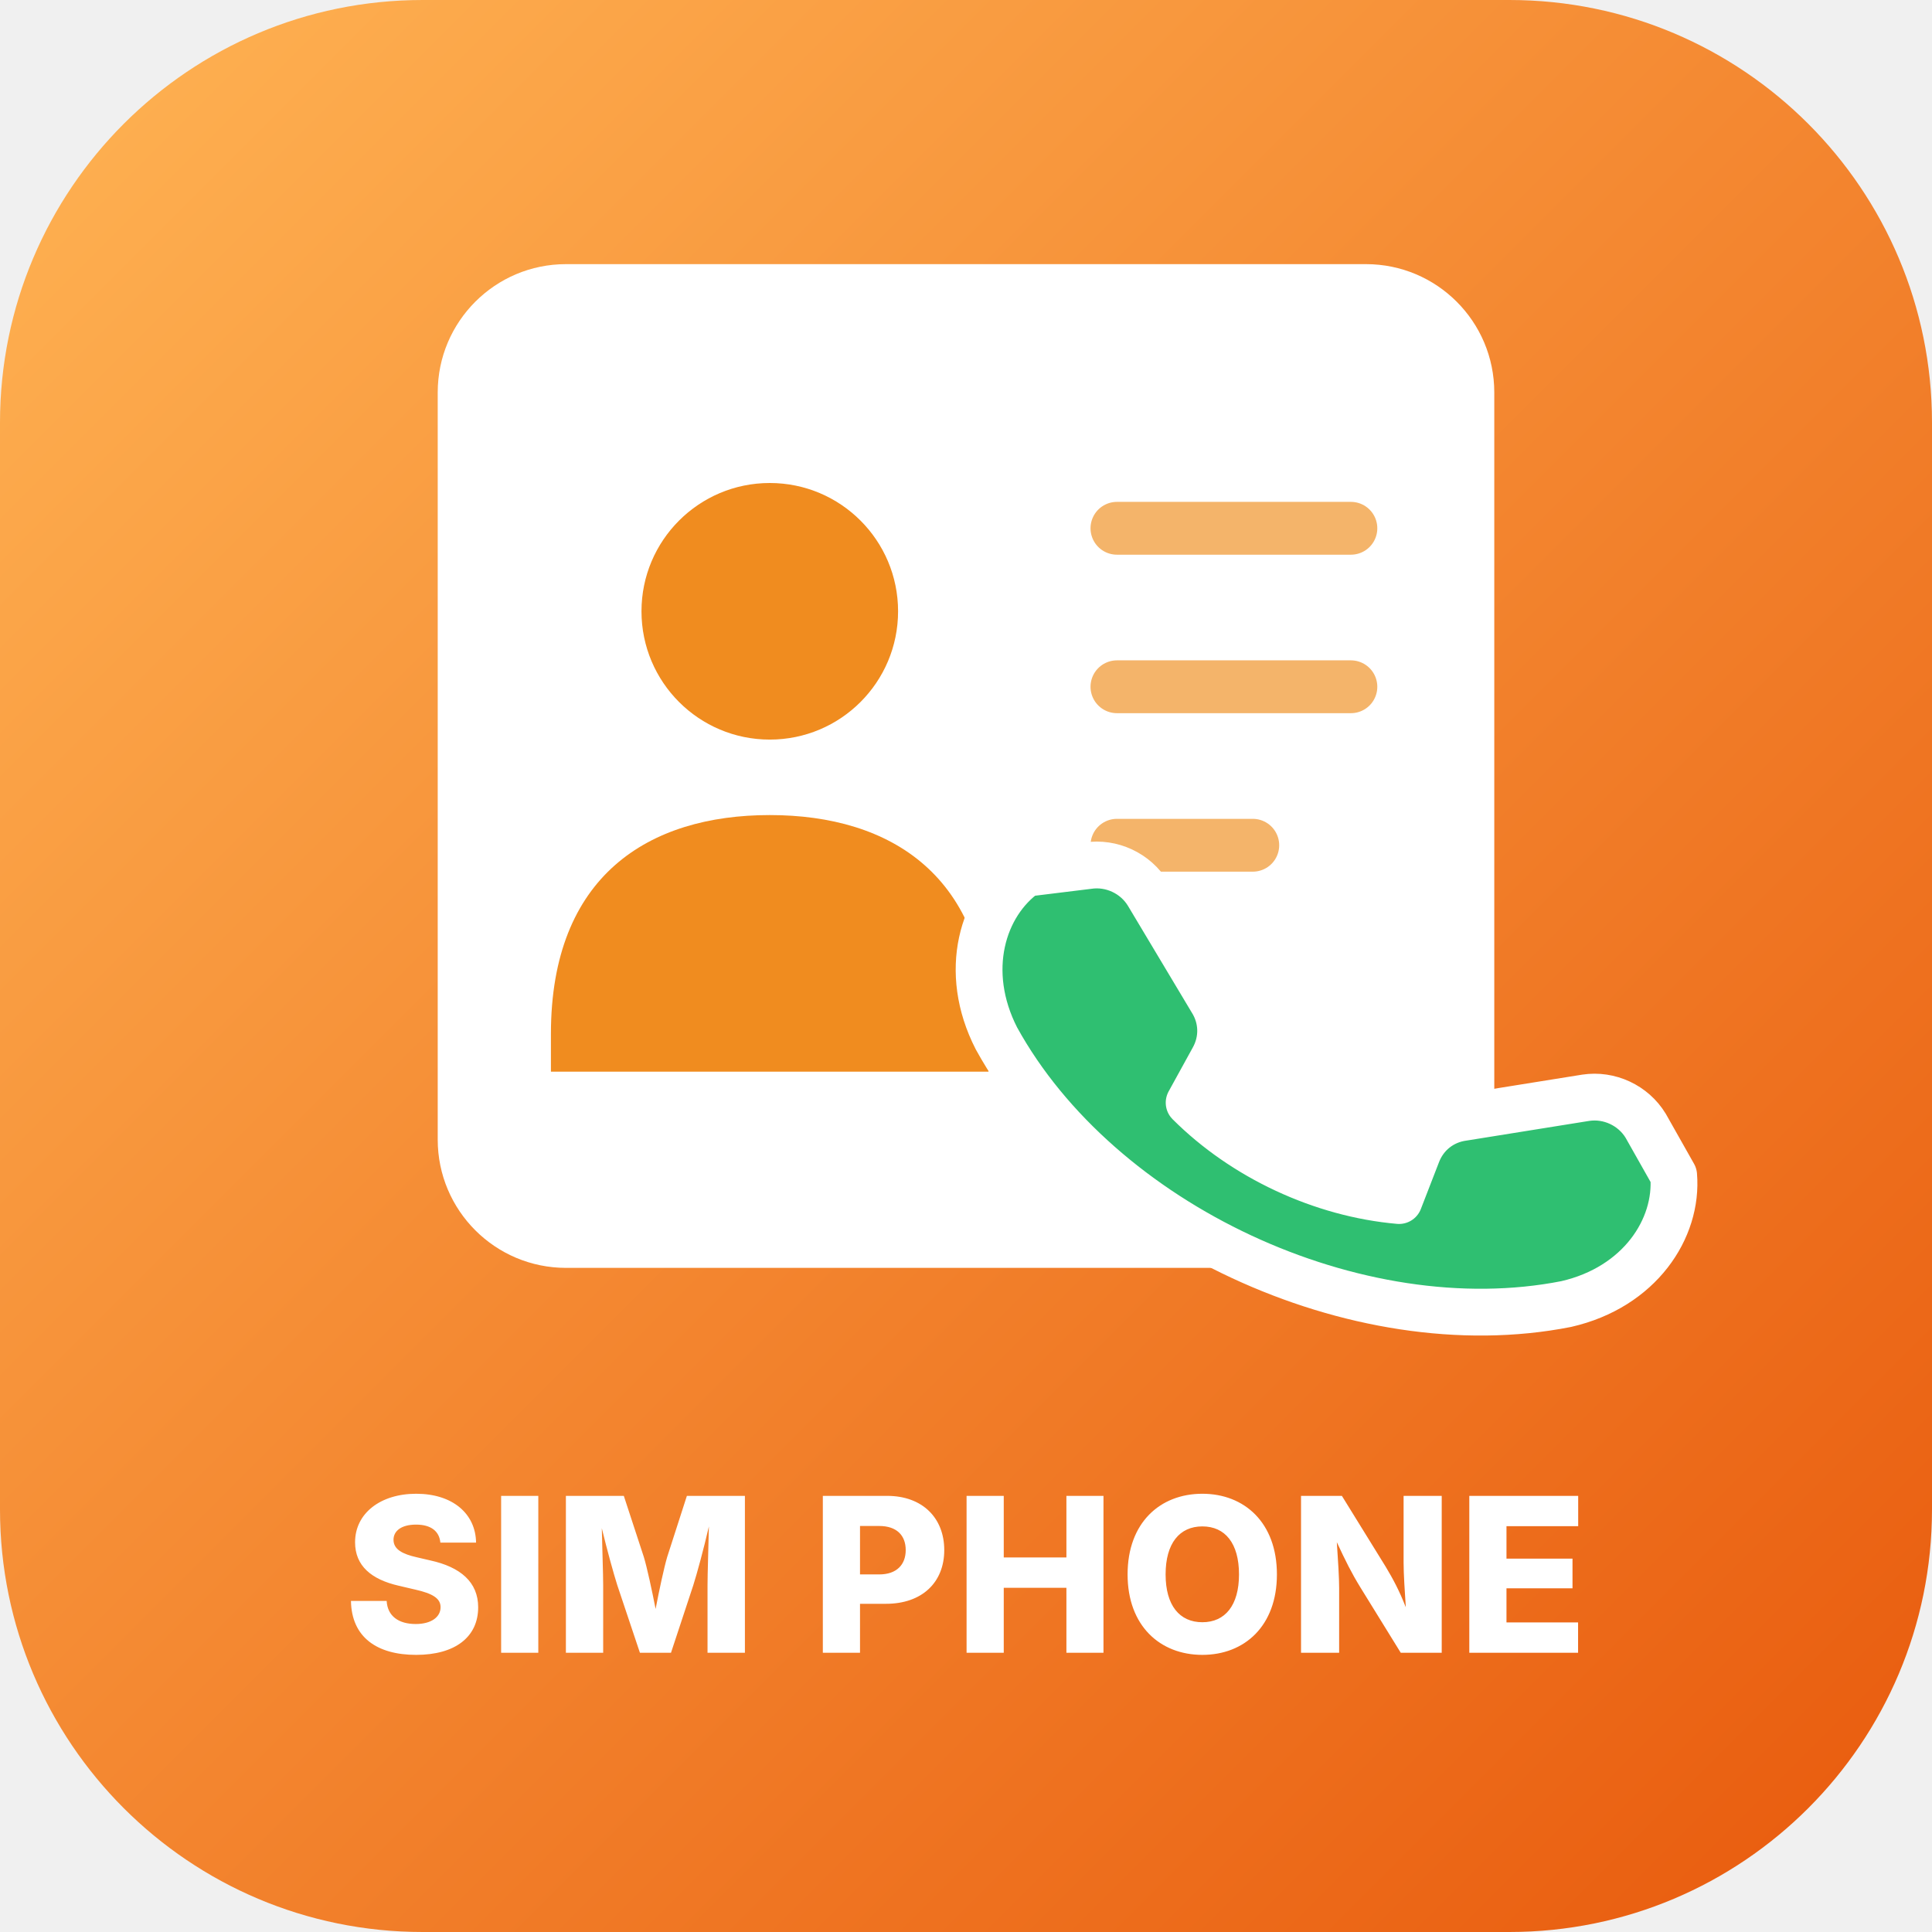
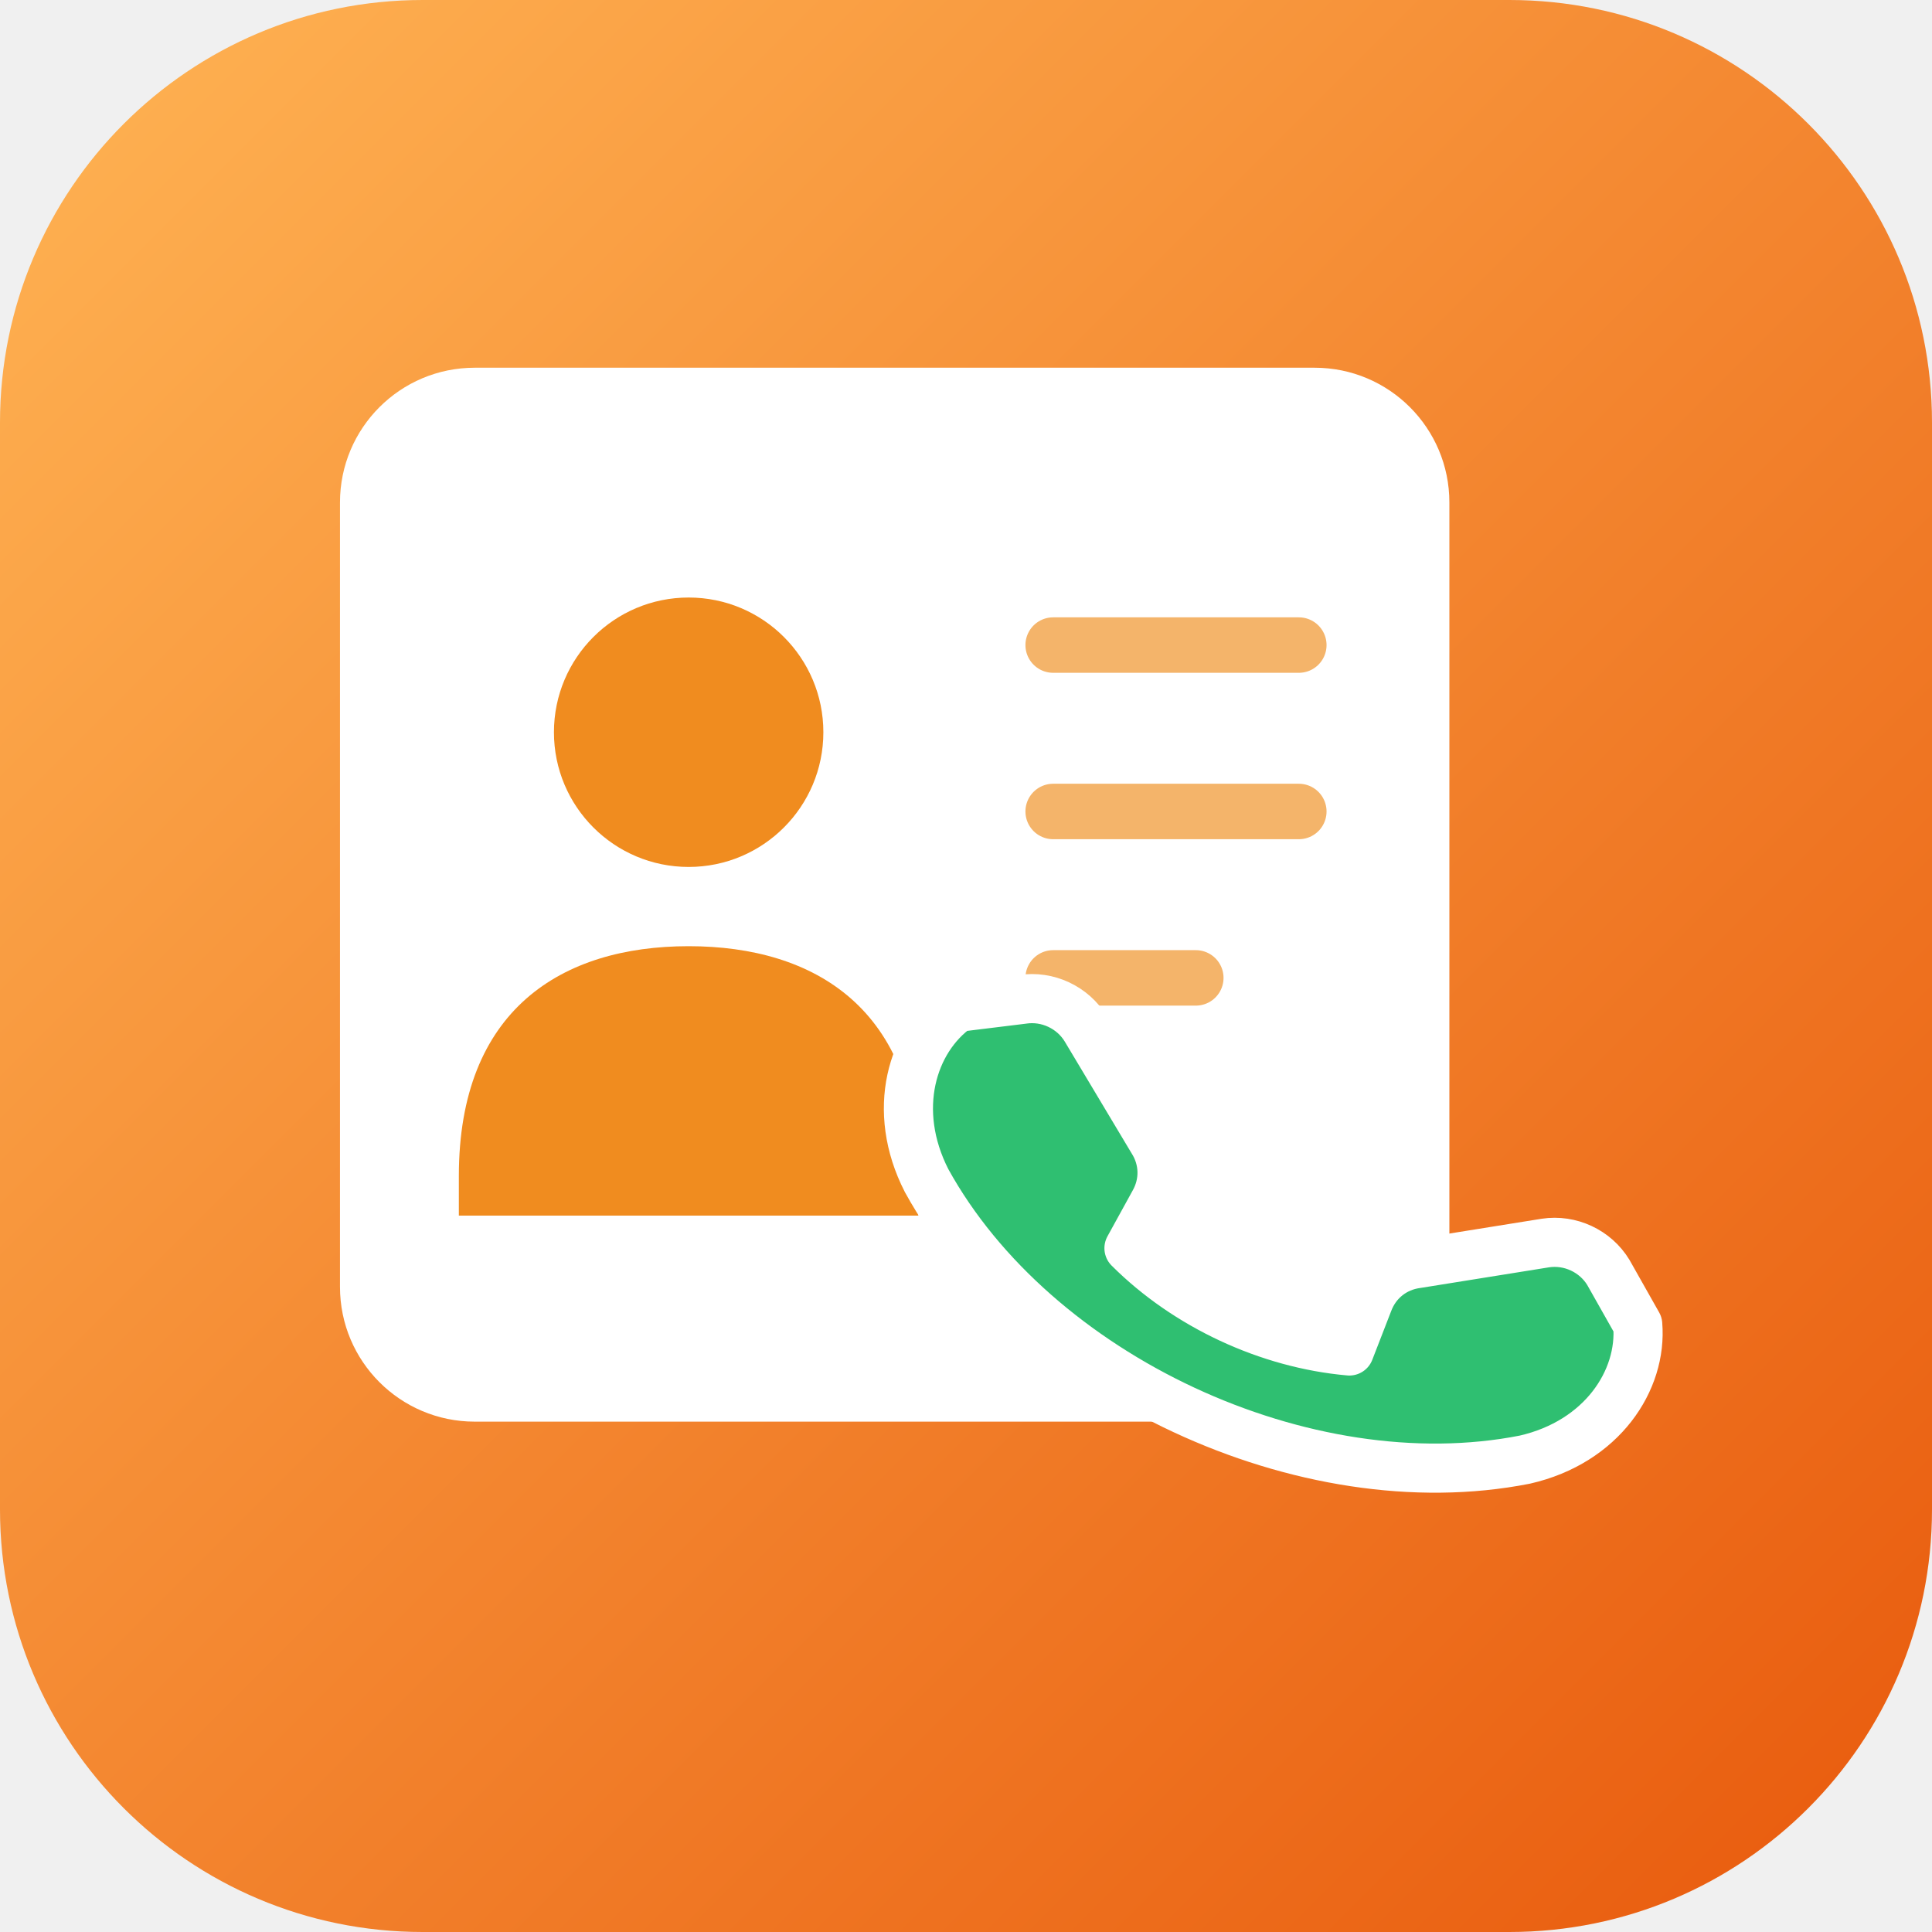
<svg xmlns="http://www.w3.org/2000/svg" viewBox="0 0 512 512" width="512" height="512">
  <defs>
    <linearGradient id="bg" x1="0" y1="0" x2="1" y2="1">
      <stop offset="0" stop-color="#ffb454" />
      <stop offset="1" stop-color="#e8590c" />
    </linearGradient>
  </defs>
  <rect width="512" height="512" rx="112" fill="url(#bg)" />
-   <rect x="116" y="70" width="280" height="266" rx="34" fill="#fff" />
-   <circle cx="204" cy="162" r="34" fill="#f08c1f" />
-   <path d="M146 274 C146 232 172 216 204 216 C236 216 262 232 262 274 V284 H146 Z" fill="#f08c1f" />
-   <g stroke="#f4b46a" stroke-width="14" stroke-linecap="round">
-     <path d="M296 140 H358" />
-     <path d="M296 182 H358" />
-     <path d="M296 224 H332" />
+   <g transform="translate(256 256) scale(1.05) translate(-274 -221)">
+     <rect x="116" y="70" width="280" height="266" rx="34" fill="#fff" />
+     <circle cx="204" cy="162" r="34" fill="#f08c1f" />
+     <path d="M146 274 C146 232 172 216 204 216 C236 216 262 232 262 274 V284 H146 Z" fill="#f08c1f" />
+     <g stroke="#f4b46a" stroke-width="14" stroke-linecap="round">
+       <path d="M296 140 H358" />
+       <path d="M296 182 H358" />
+       <path d="M296 224 H332" />
+     </g>
+     <g transform="translate(352 292) rotate(-20) scale(0.62) translate(-256 -256)">
+       <path d="M168 120c-22 6-40 30-36 62 14 90 100 176 190 190 32 4 56-14 62-36l-4-24c-2-10-10-18-20-20l-52-10c-9-2-18 1-24 8l-14 16c-30-14-56-40-70-70l16-14c7-6 10-15 8-24l-10-52c-2-10-10-18-20-20z" fill="#2fbf71" stroke="#fff" stroke-width="20" stroke-linejoin="round" />
+     </g>
  </g>
-   <g transform="translate(352 292) rotate(-20) scale(0.62) translate(-256 -256)">
-     <path d="M168 120c-22 6-40 30-36 62 14 90 100 176 190 190 32 4 56-14 62-36l-4-24c-2-10-10-18-20-20l-52-10c-9-2-18 1-24 8l-14 16c-30-14-56-40-70-70l16-14c7-6 10-15 8-24l-10-52c-2-10-10-18-20-20z" fill="#2fbf71" stroke="#fff" stroke-width="20" stroke-linejoin="round" />
-   </g>
-   <path d="M110.284 438.558C120.581 438.558 126.721 433.842 126.721 425.944C126.721 419.302 122.06 415.284 114.023 413.526L110.423 412.688C106.712 411.851 104.284 410.623 104.284 408.056C104.284 405.74 106.321 404.037 110.256 404.037C114.219 404.037 116.423 405.795 116.702 408.809H126.163C126.051 401.107 119.912 395.86 110.284 395.86C100.851 395.86 94.098 401.023 94.098 408.726C94.098 414.977 98.451 418.577 105.623 420.223L110.033 421.256C114.581 422.288 116.758 423.544 116.758 425.916C116.758 428.567 114.247 430.381 110.172 430.381C105.679 430.381 102.693 428.316 102.47 424.27H93.009C93.177 433.87 99.874 438.558 110.284 438.558ZM142.656 396.419H132.805V438.0H142.656ZM149.967 438.0H159.847V420.084C159.847 416.986 159.595 410.456 159.484 404.986C160.907 410.847 162.609 417.014 163.586 420.084L169.586 438.0H177.819L183.735 420.084C184.74 416.902 186.498 410.456 187.865 404.512C187.753 410.121 187.502 416.93 187.502 420.084V438.0H197.409V396.419H182.033L176.814 412.605C175.977 415.451 174.693 421.423 173.744 426.391C172.767 421.423 171.484 415.451 170.619 412.605L165.316 396.419H149.967ZM218.06 438.0H227.912V425.023H234.805C244.349 425.023 250.237 419.358 250.237 410.791C250.237 402.279 244.46 396.419 235.084 396.419H218.06ZM227.912 417.237V404.4H232.991C237.623 404.4 240.023 406.884 240.023 410.791C240.023 414.642 237.623 417.237 233.019 417.237ZM256.153 438.0H266.005V420.781H282.609V438.0H292.433V396.419H282.609V412.744H266.005V396.419H256.153ZM318.637 438.558C329.772 438.558 338.395 430.94 338.395 417.237C338.395 403.507 329.772 395.86 318.637 395.86C307.447 395.86 298.823 403.507 298.823 417.237C298.823 430.884 307.447 438.558 318.637 438.558ZM318.637 429.907C312.581 429.907 308.898 425.442 308.898 417.237C308.898 409.005 312.581 404.512 318.637 404.512C324.665 404.512 328.349 408.977 328.349 417.237C328.349 425.442 324.665 429.907 318.637 429.907ZM344.786 438.0H354.888V420.781C354.888 418.158 354.609 413.637 354.274 408.698C356.591 413.665 358.126 416.791 360.581 420.781L371.214 438.0H382.07V396.419H371.967V414.112C371.967 417.014 372.274 421.786 372.553 425.944C370.795 421.423 369.065 418.27 367.223 415.2L355.614 396.419H344.786ZM389.381 438.0H418.209V429.963H399.233V420.921H416.73V413.051H399.233V404.456H418.237V396.419H389.381Z" fill="#fff" />
</svg>
